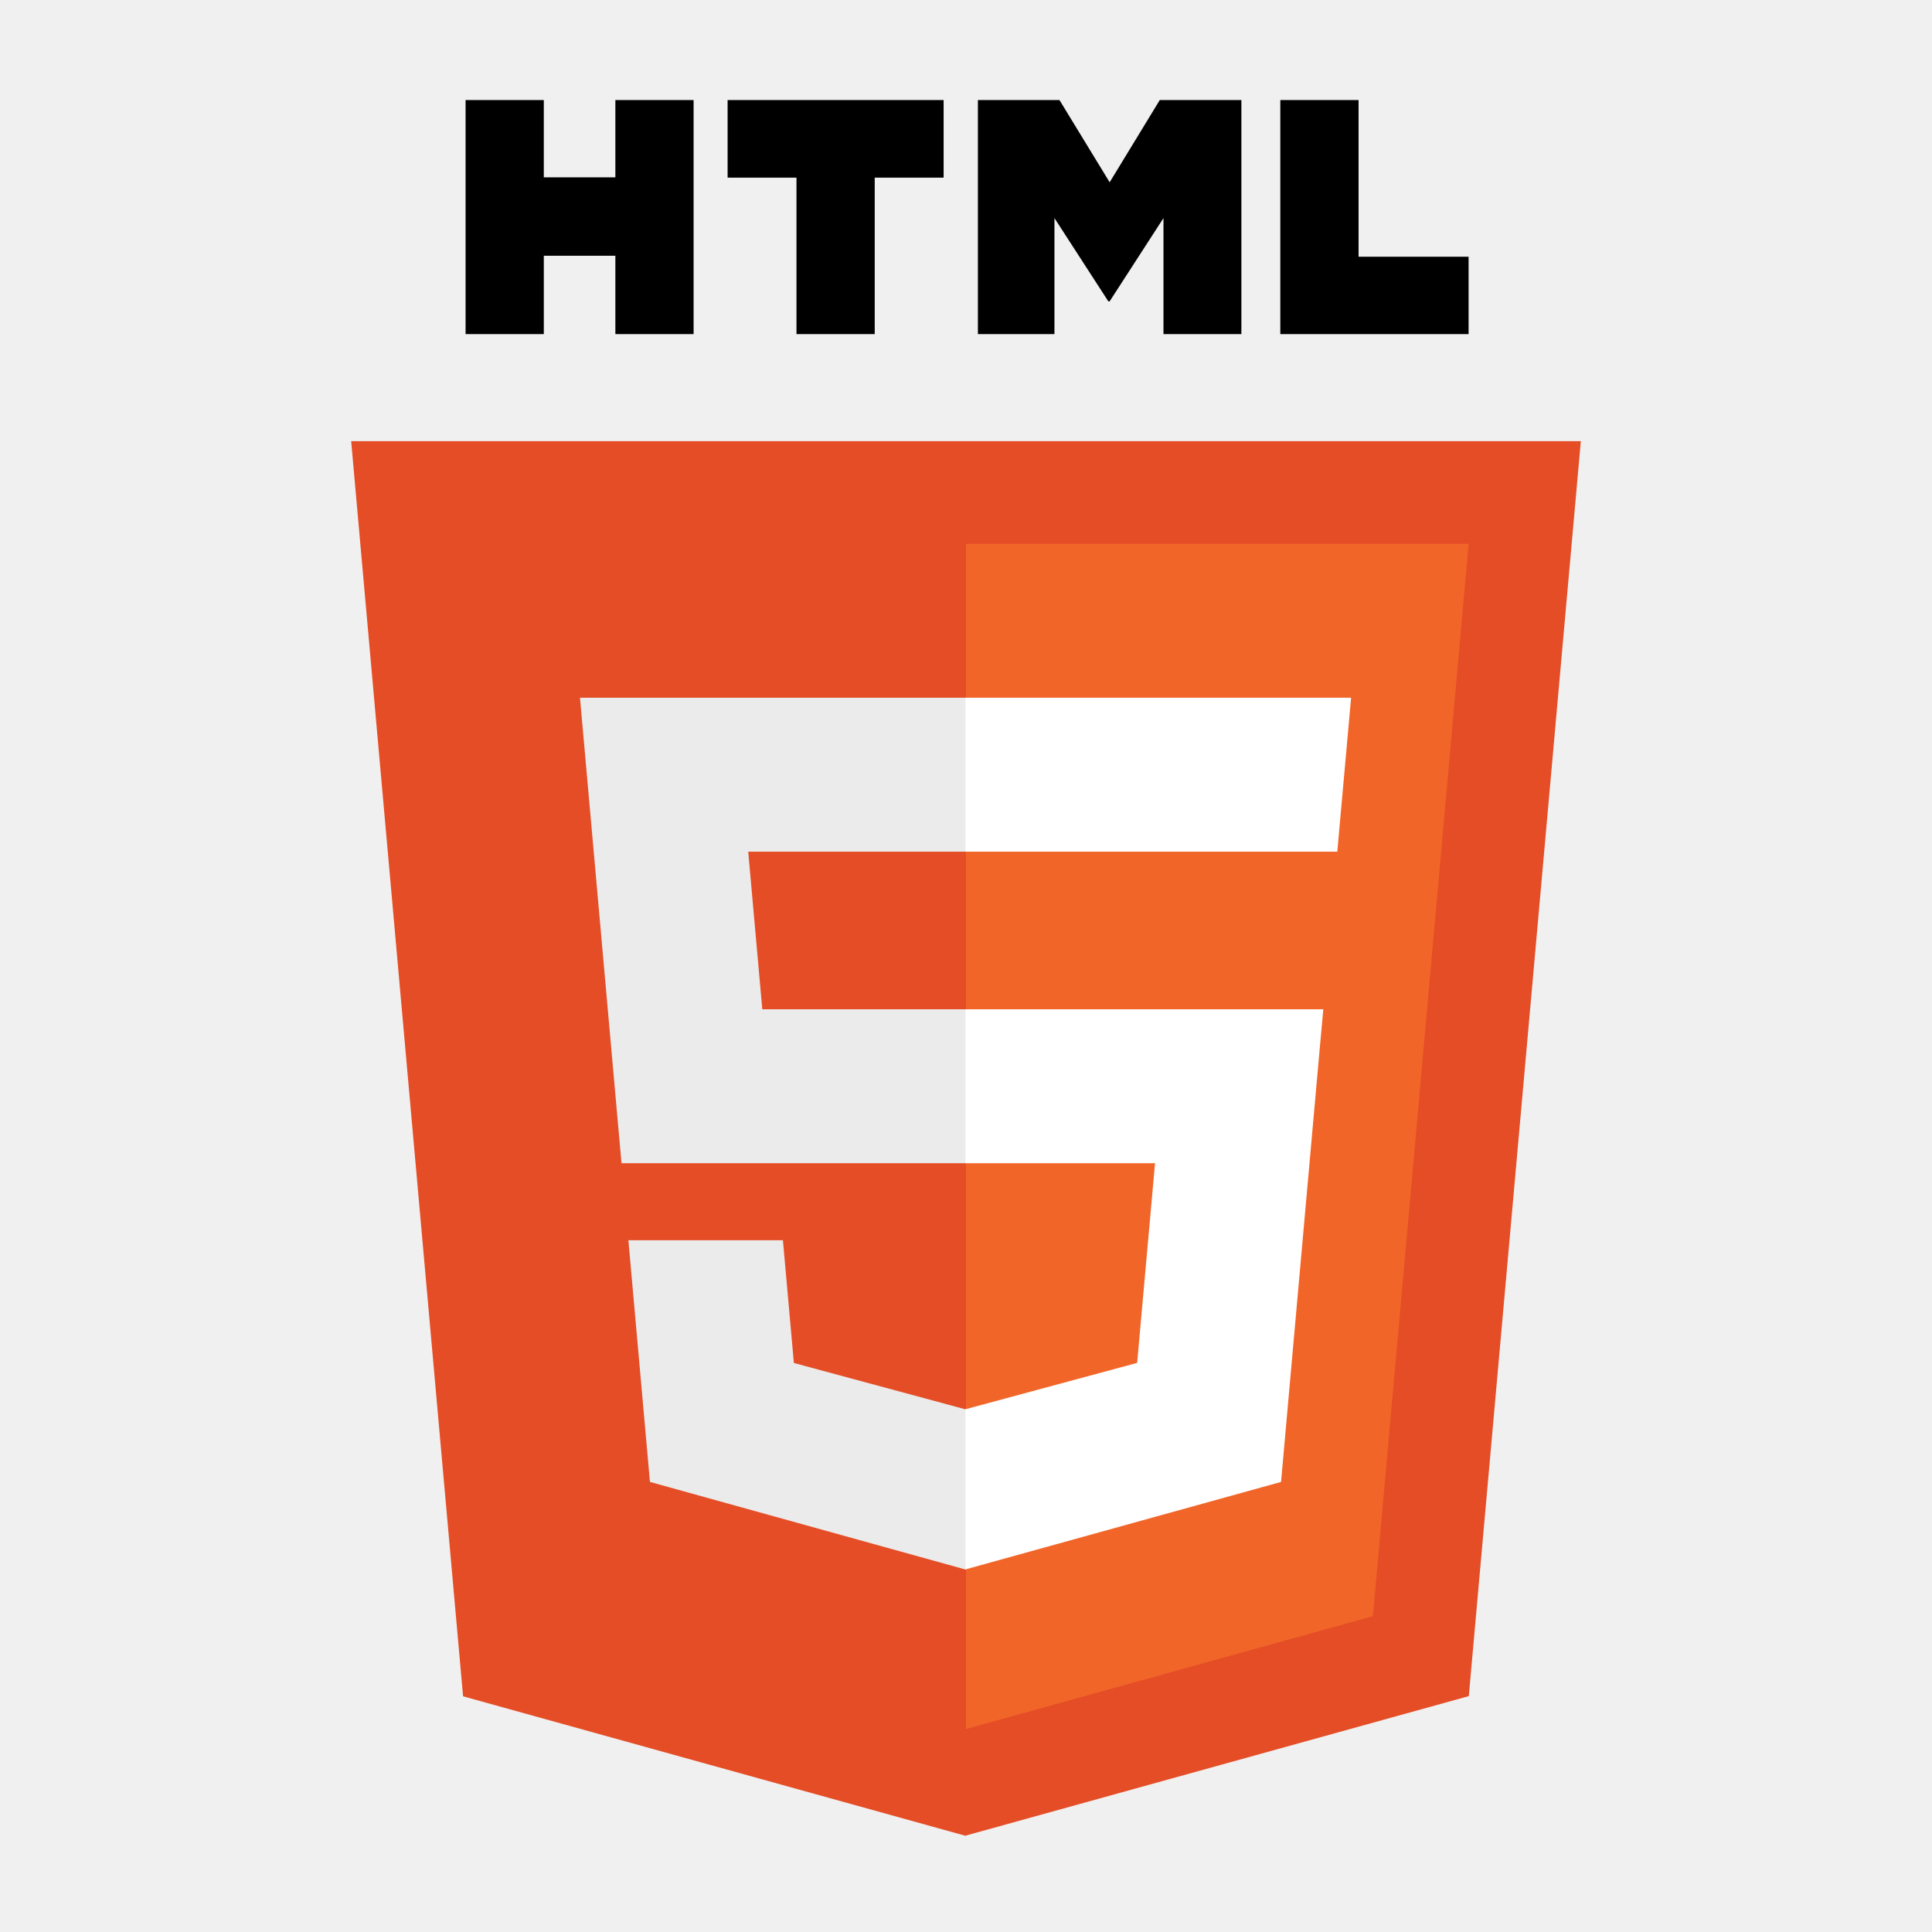
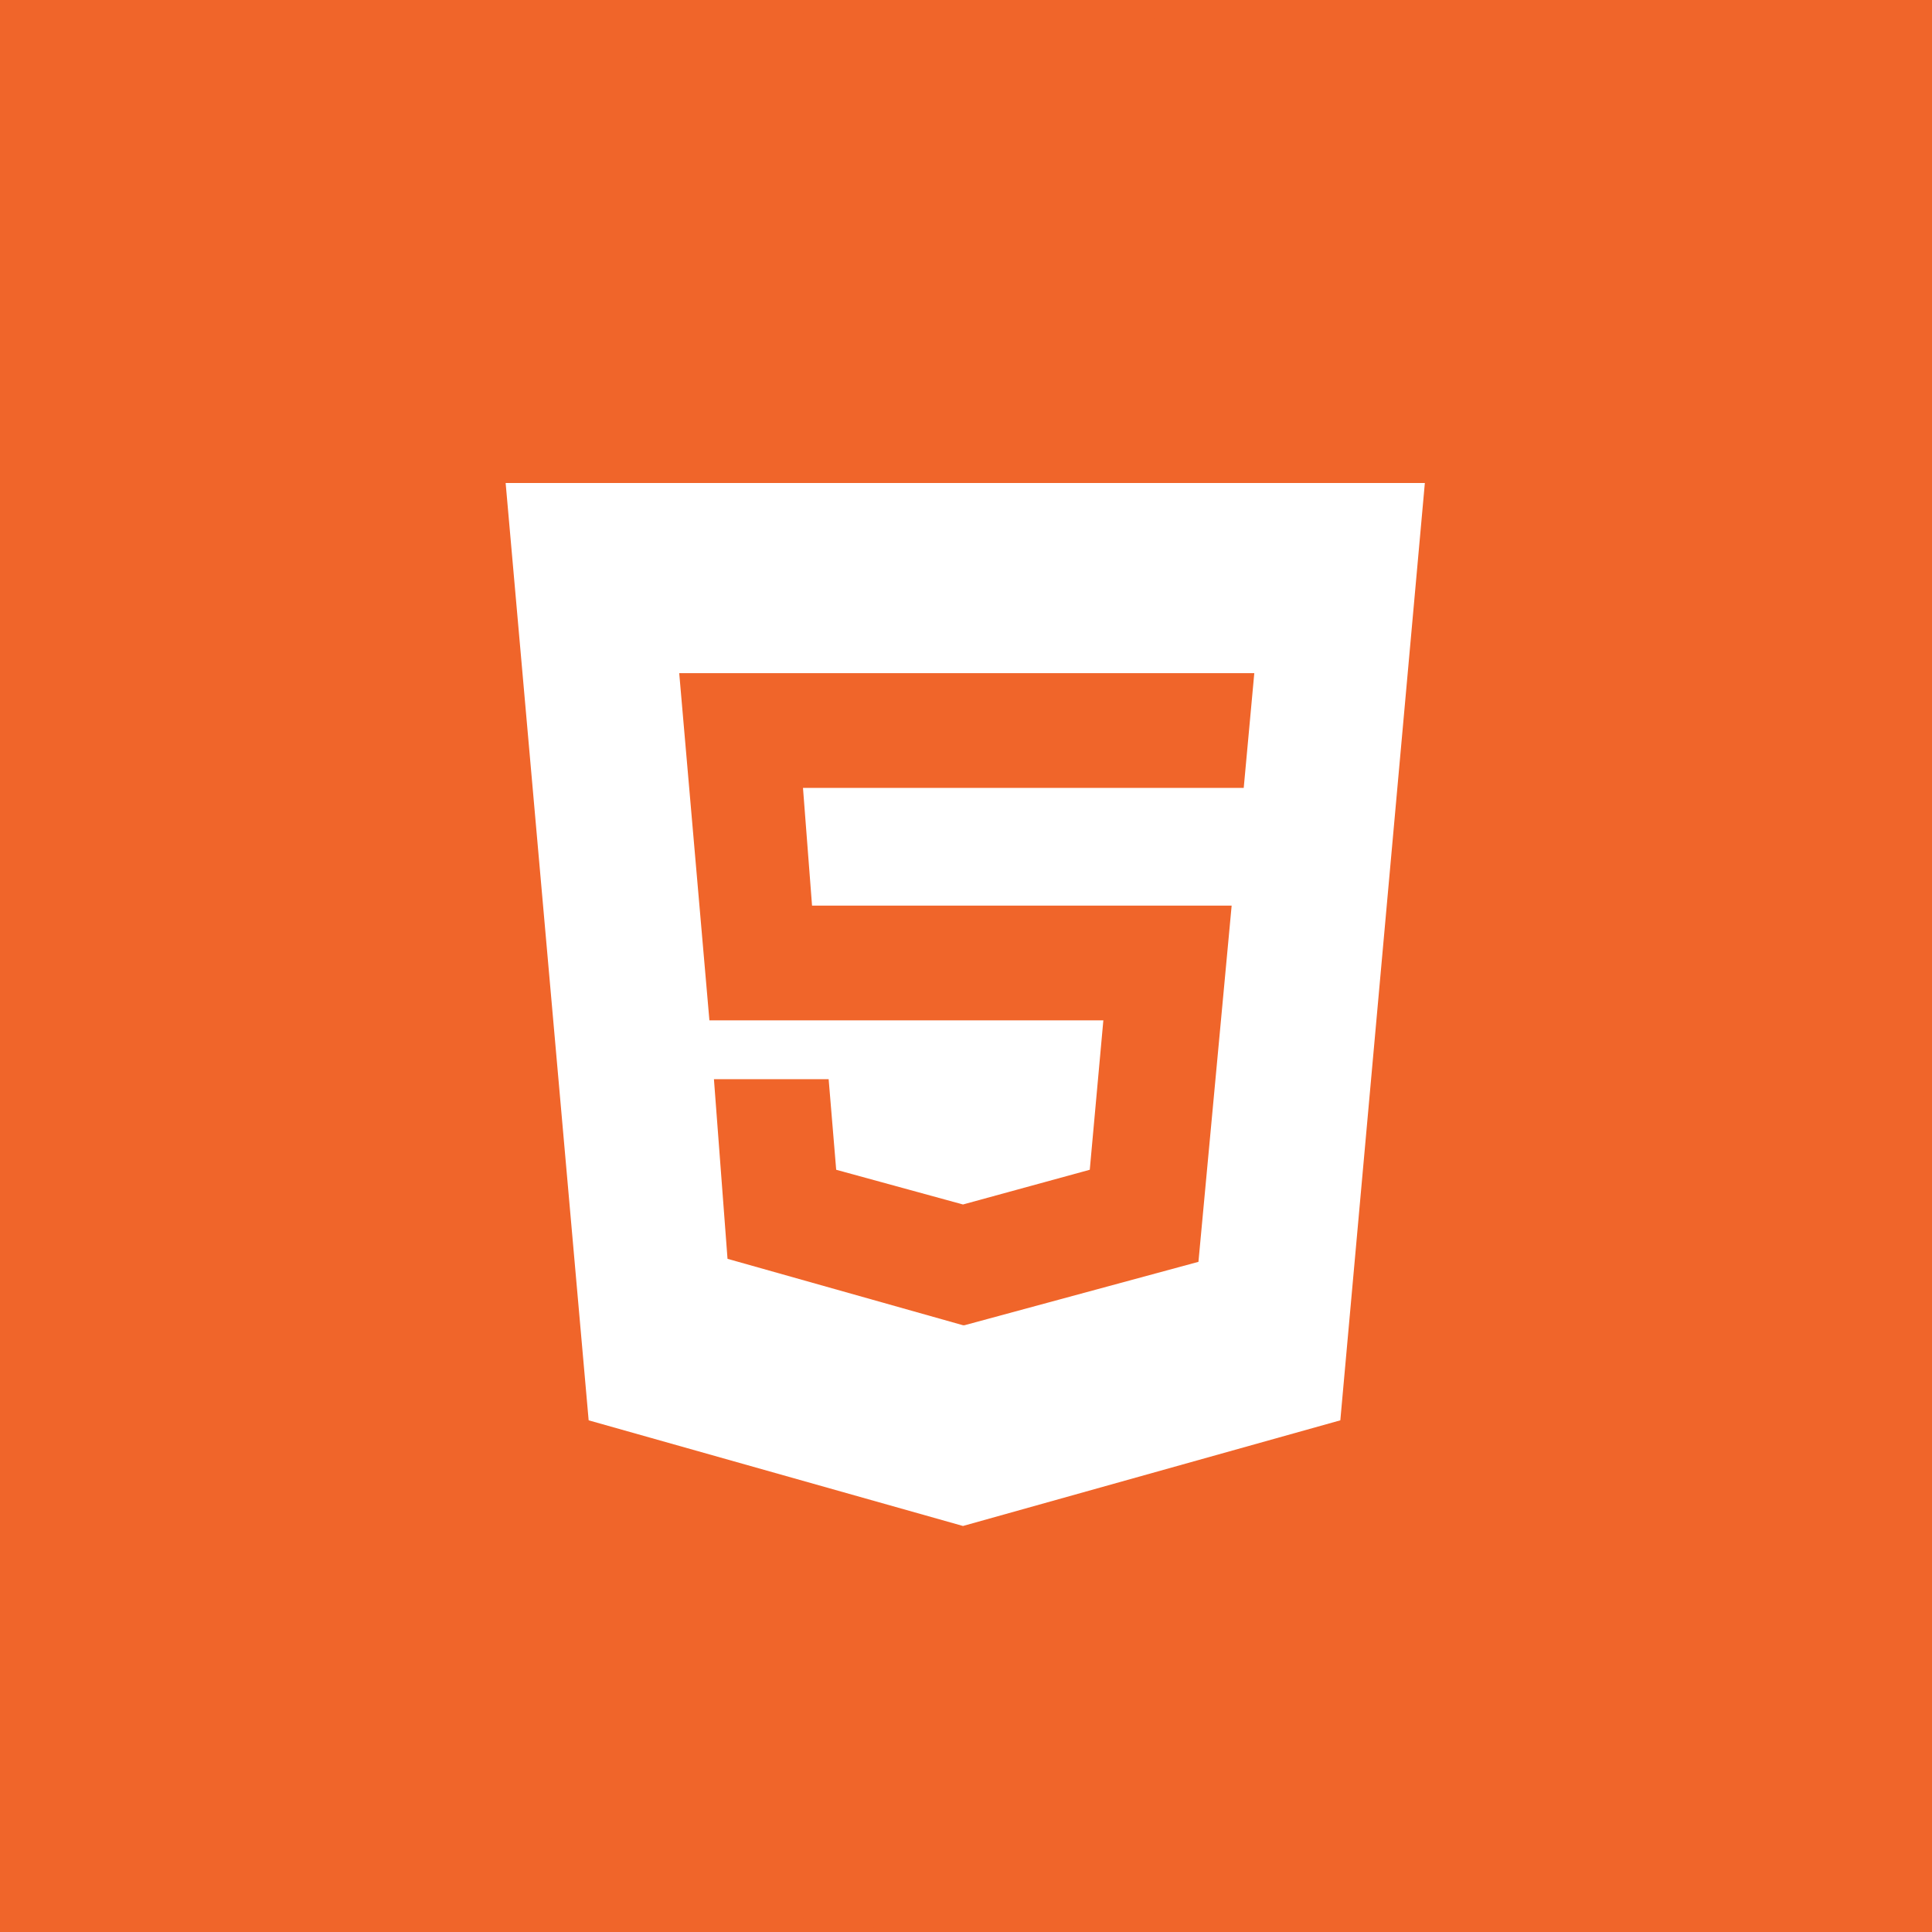
- <svg xmlns="http://www.w3.org/2000/svg" height="512px" style="enable-background:new 0 0 512 512;" version="1.1" viewBox="0 0 512 512" width="512px" xml:space="preserve">
-   <g id="形状_1_9_" style="enable-background:new    ;">
-     <g id="形状_1">
+ <svg xmlns="http://www.w3.org/2000/svg" version="1.1" id="Lager_1" x="0px" y="0px" viewBox="-241 -128 128 128" style="enable-background:new -241 -128 128 128;" xml:space="preserve">
+   <style type="text/css">
+ 	.st0{fill:#F0652A;}
+ 	.st1{fill:#FFFFFF;}
+ </style>
+   <g>
+     <rect x="-241" y="-128" class="st0" width="128" height="128" />
+     <g>
      <g>
-         <polygon points="93.063,116.909 122.719,449.542 255.8,486.486      389.249,449.489 418.938,116.909    " style="fill-rule:evenodd;clip-rule:evenodd;fill:#E44D26;" />
+         <circle class="st0" cx="-177" cy="-64" r="64" />
      </g>
    </g>
-   </g>
-   <g id="形状_1_8_" style="enable-background:new    ;">
-     <g id="形状_1_1_">
-       <g>
-         <path d="M256,184.903H153.702l0.977,10.945l10.027,112.422H256     v-40.795h-53.984l-3.729-41.775H256V184.903z M210.386,361.206l-2.905-32.536h-40.953l5.716,64.056l83.568,23.198l0.188-0.052     v-42.445l-0.179,0.048L210.386,361.206z" style="fill-rule:evenodd;clip-rule:evenodd;fill:#EBEBEB;" />
-       </g>
-     </g>
-   </g>
-   <g id="形状_1_7_" style="enable-background:new    ;">
-     <g id="形状_1_2_">
-       <g>
-         <polygon points="256,144.106 256,458.208 363.832,428.313      389.203,144.106    " style="fill-rule:evenodd;clip-rule:evenodd;fill:#F16529;" />
-       </g>
-     </g>
-   </g>
-   <g id="形状_1_6_" style="enable-background:new    ;">
-     <g id="形状_1_3_">
-       <g>
-         <path d="M255.858,308.271h50.236l-4.736,52.91l-45.5,12.281v42.442     l83.634-23.179l0.614-6.892l9.587-107.403l0.995-10.955h-94.83V308.271z M255.858,184.903V225.7H354.4l0.818-9.17l1.859-20.682     l0.975-10.945H255.858z" style="fill-rule:evenodd;clip-rule:evenodd;fill:#FFFFFF;" />
-       </g>
-     </g>
-   </g>
-   <g id="形状_1_5_" style="enable-background:new    ;">
-     <g id="形状_1_4_">
-       <g>
-         <path d="M163.079,46.997h-18.965V26.514h-20.731v62.028h20.732V67.771h18.964     v20.771h20.732V26.514h-20.733V46.997z M192.824,47.083h18.252v41.459h20.733V47.083h18.26V26.514h-57.245V47.083z      M294.07,48.309l-13.299-21.795h-21.617v62.028h20.285V57.797l14.273,22.055h0.357l14.263-22.055v30.745h20.646V26.514h-21.626     L294.07,48.309z M360.036,68.039V26.514h-20.738v62.028h49.894V68.039H360.036z" style="fill-rule:evenodd;clip-rule:evenodd;" />
-       </g>
-     </g>
+     <path class="st1" d="M-207.5-96l5.5,62.1l24.8,7l25-7l5.6-62.1H-207.5z M-158.6-75.8h-29.2l0.6,7.8h27.8l-2.2,23.6l-15.5,4.2l0,0   h-0.1l-15.6-4.4l-0.9-11.9h7.6l0.5,6l8.4,2.3l8.4-2.3l0.9-9.9H-194l-2-23h38.1L-158.6-75.8z" />
  </g>
</svg>
